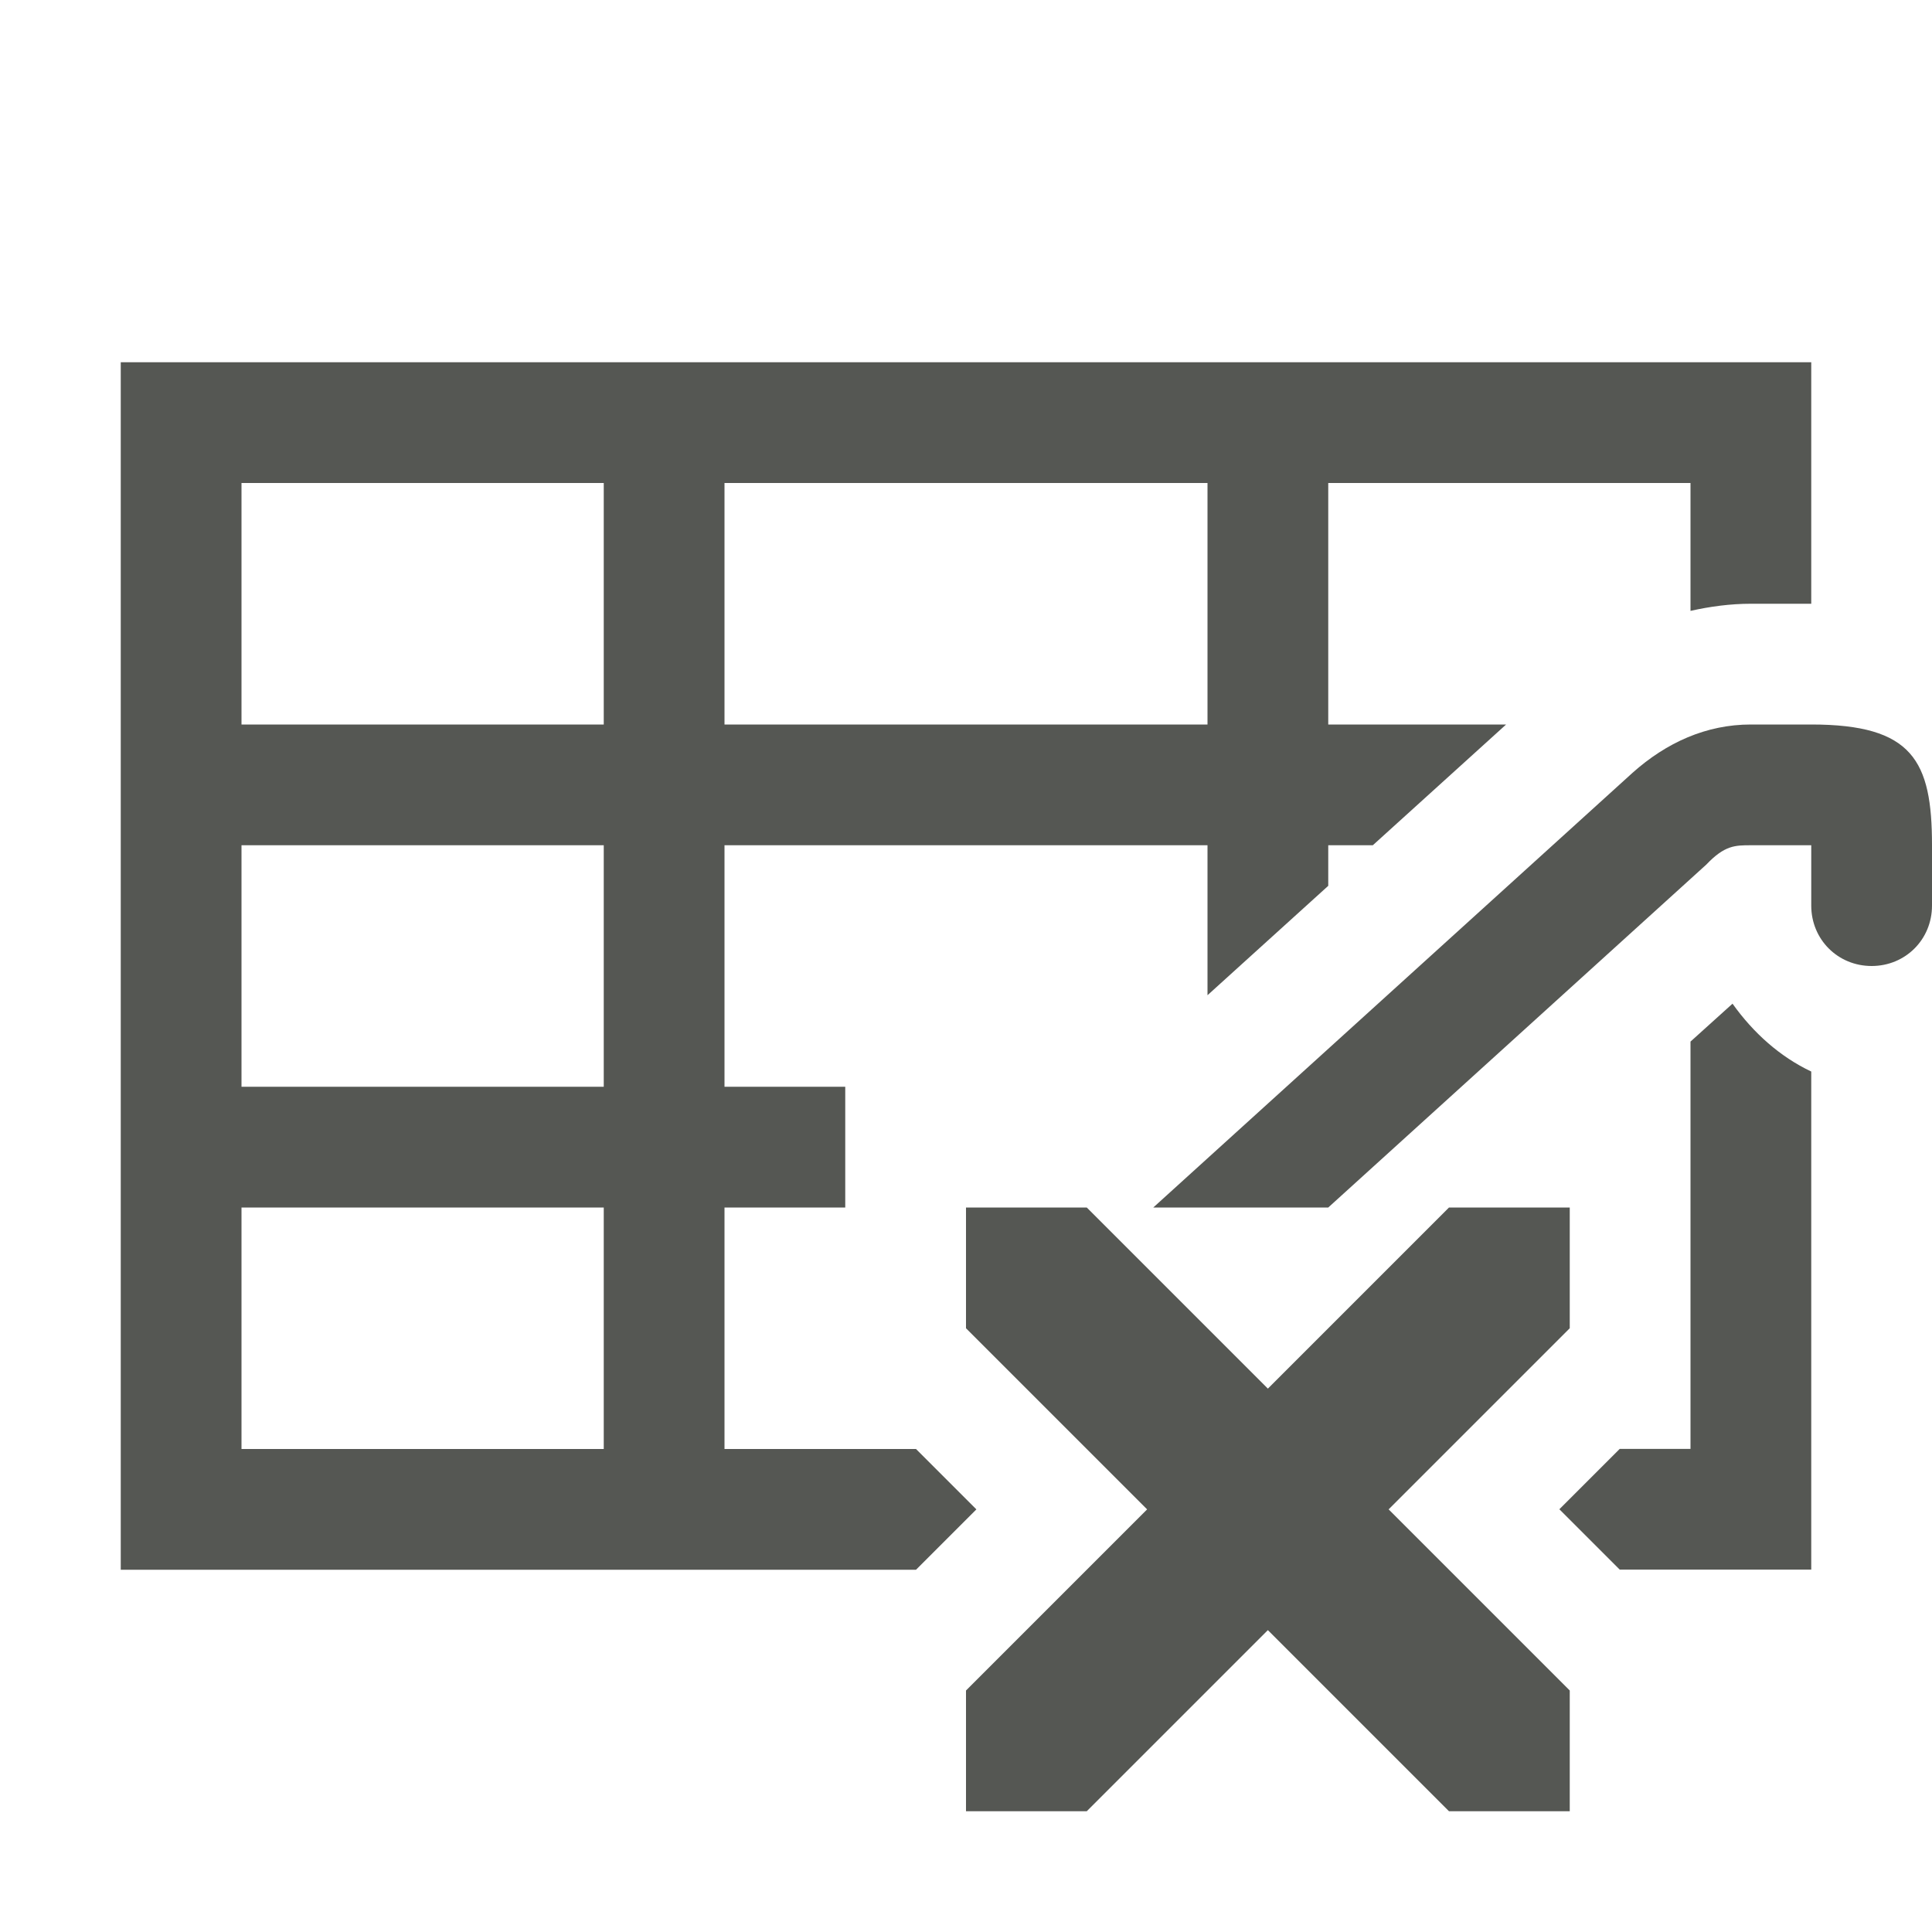
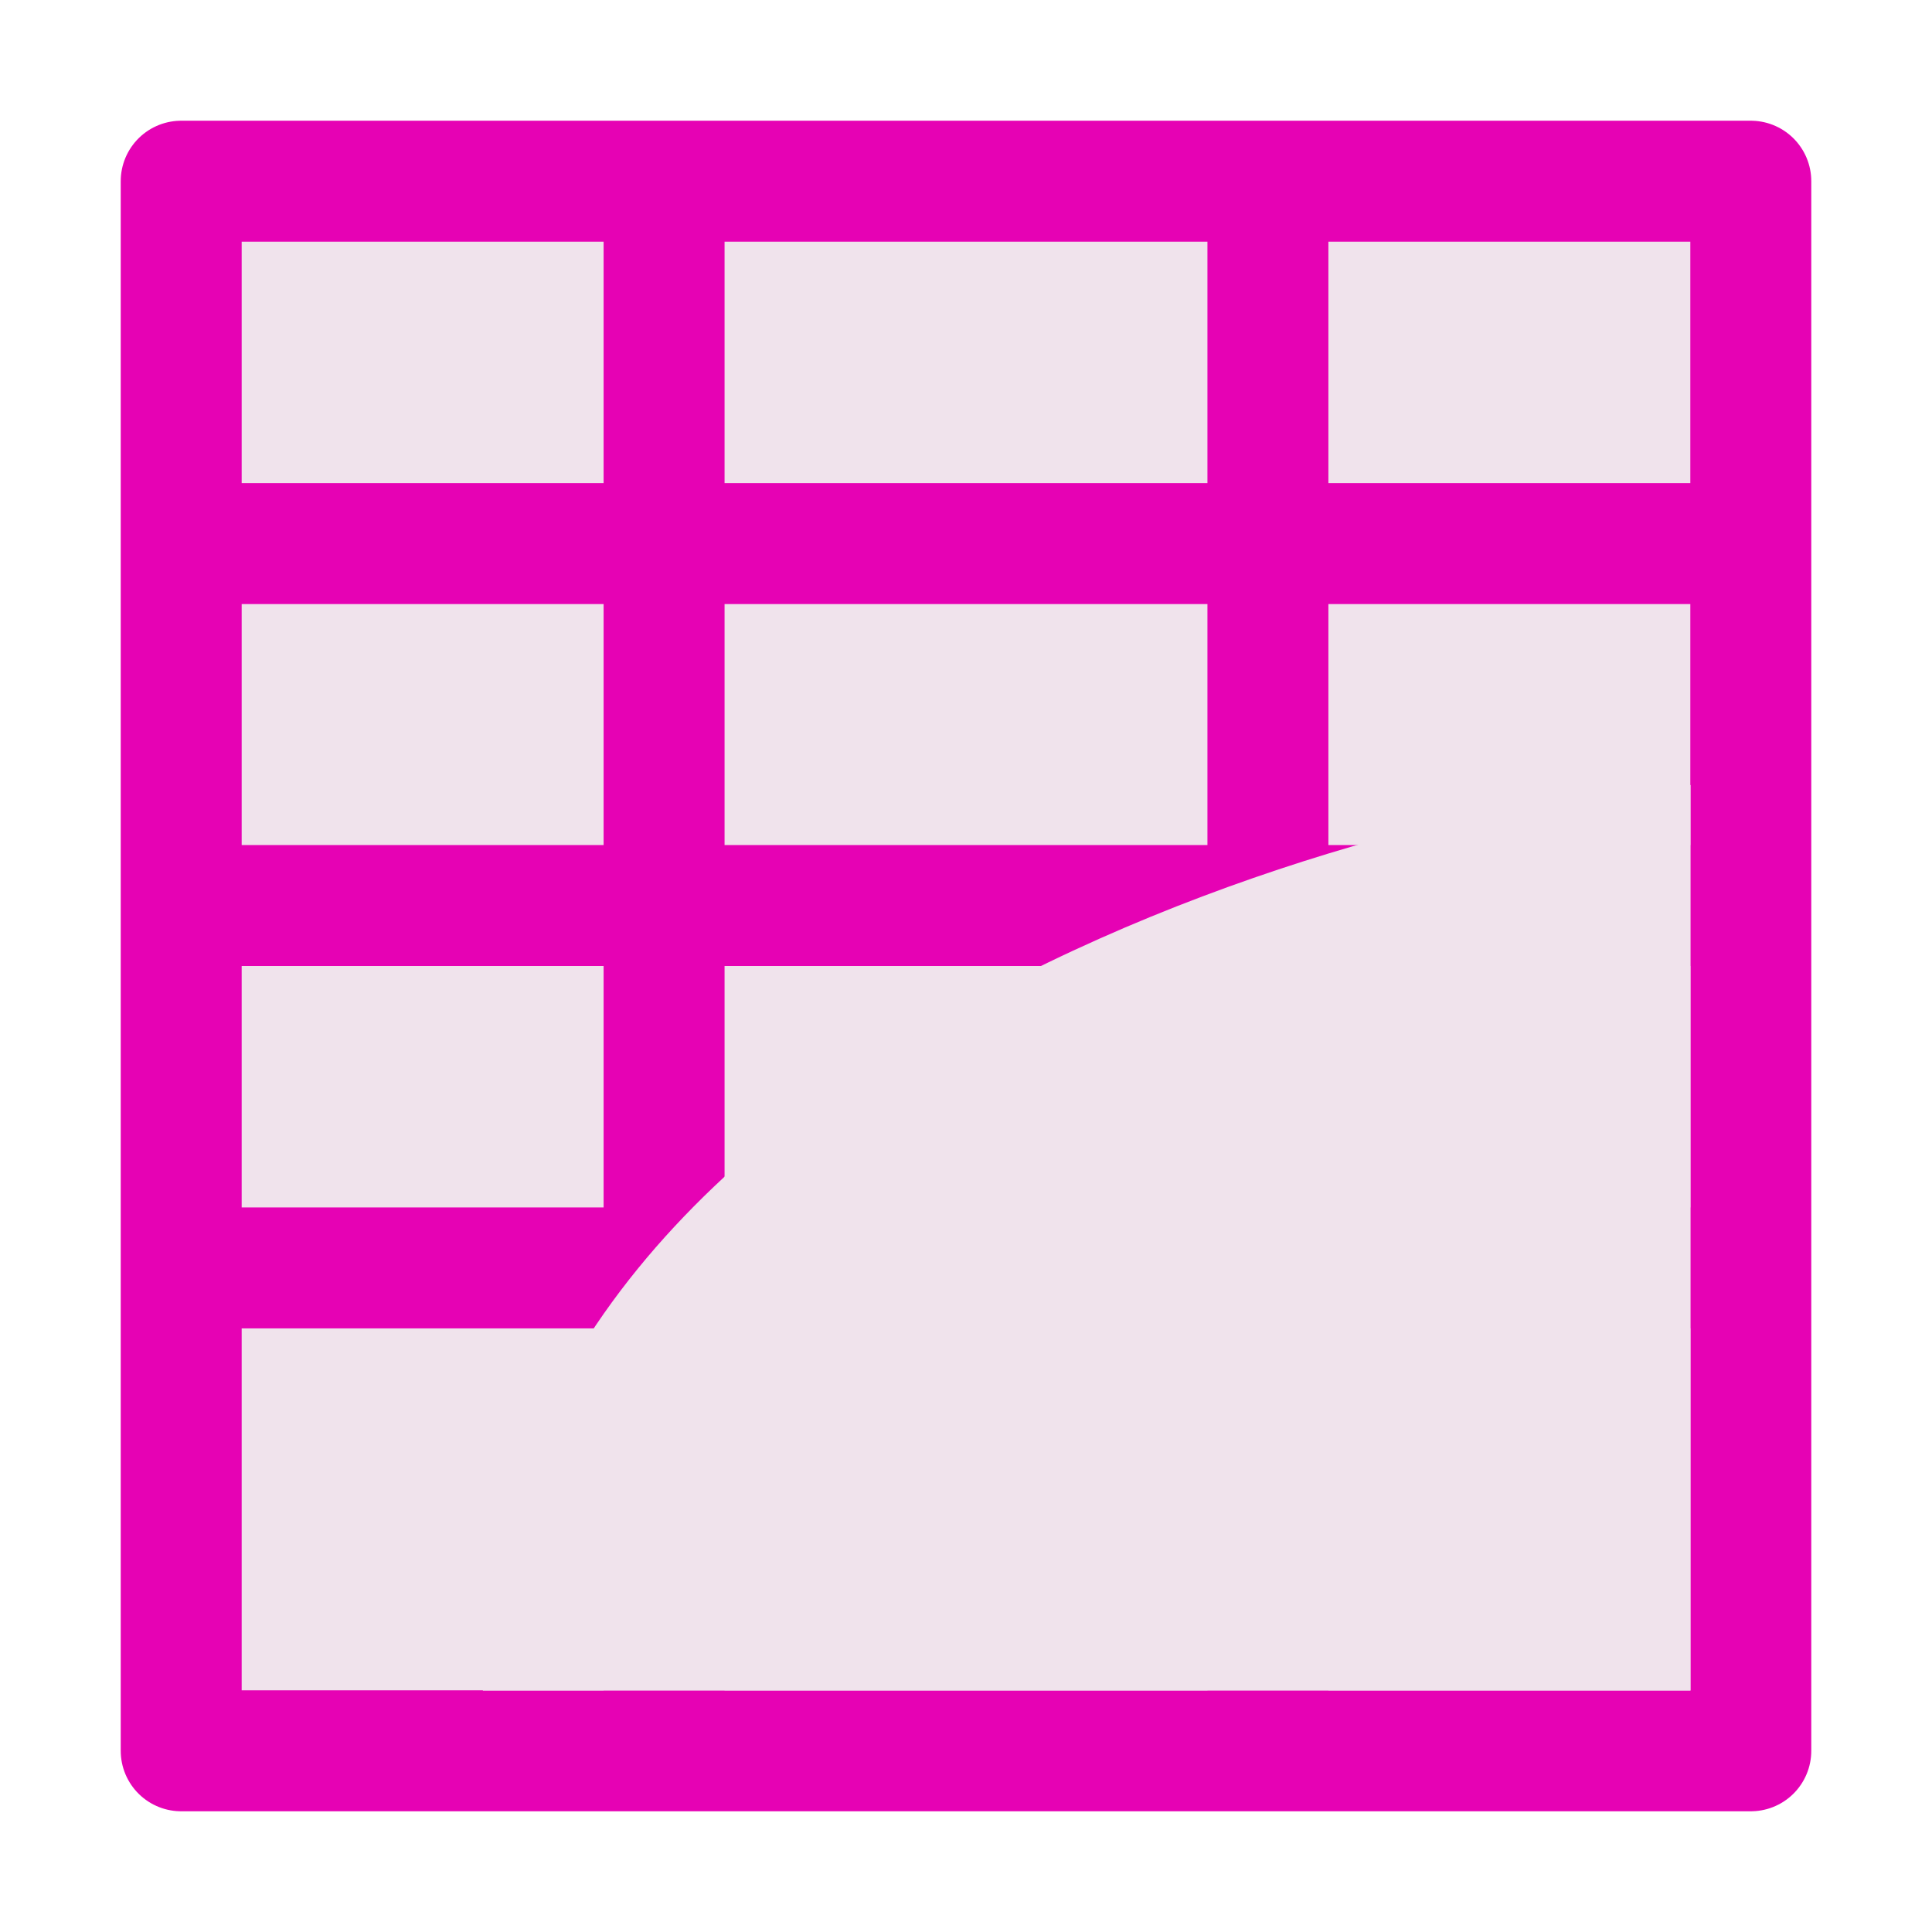
- <svg xmlns="http://www.w3.org/2000/svg" viewBox="0 0 16 16">
-   <path d="m1 3v10h6.586l.5-.5-.5-.5h-1.586v-2h1v-1h-1v-2h4v1.242l1-.906v-.336h.369l1.104-1h-1.473v-2h3v1.059c.161-.036.328-.059.5-.059h.5v-2h-1zm1 1h3v2h-3zm4 0h4v2h-4zm8.5 2c-.37 0-.7.15-.98.4l-3.969 3.6h1.449l3.131-2.84c.152-.16.239-.16.369-.16h.5v.5c0 .28.22.5.5.5s.5-.22.5-.5v-.5c0-.7-.16-1-1-1zm-12.5 1h3v2h-3zm12.348 1.312-.348.314v.373 1 1.414.586h-.586l-.5.5.5.5h1.586v-1-3.125c-.258-.122-.479-.319-.652-.562zm-12.348 1.688h3v2h-3zm6 0v1l1.5 1.5-1.5 1.5v1h1l1.5-1.5 1.5 1.5h1v-1l-1.5-1.5 1.5-1.5v-1h-1l-1.5 1.5-1.5-1.5z" fill="#555753" />
+ <svg xmlns="http://www.w3.org/2000/svg" height="16" viewBox="0 0 4.233 4.233" width="16" version="1.1" id="svg18">
+   <defs id="defs22" />
+   <linearGradient id="a" gradientUnits="userSpaceOnUse" x1="8.792" x2="8.408" y1="23.794" y2="-6">
+     <stop offset="0" id="stop2" />
+     <stop offset="1" stop-color="#fff" id="stop4" />
+   </linearGradient>
+   <linearGradient id="b" gradientTransform="matrix(0.284943,0,0,0.3451173,0.597009,263.0402)" gradientUnits="userSpaceOnUse" x1="46.048" x2="46.048" y1="128.017" y2="16.62">
+     <stop offset="0" stop-color="#c7cdd7" id="stop7" />
+     <stop offset="1" stop-color="#fff" id="stop9" />
+   </linearGradient>
+   <path style="fill:#f0e3ec;stroke:#e602b4;stroke-width:0.265px;stroke-linecap:round;stroke-linejoin:round;stroke-opacity:1" d="M 0.397,0.397 H 3.836 V 3.836 H 0.397 V 0.397" id="path864" />
+   <path style="fill:none;stroke:#e602b4;stroke-width:0.265px;stroke-linecap:butt;stroke-linejoin:miter;stroke-opacity:1" d="M 1.455,0.397 V 3.836" id="path868" />
+   <path style="fill:none;stroke:#e602b4;stroke-width:0.265px;stroke-linecap:butt;stroke-linejoin:miter;stroke-opacity:1" d="M 2.778,0.397 V 3.836" id="path870" />
+   <path style="fill:none;stroke:#e602b4;stroke-width:0.265px;stroke-linecap:butt;stroke-linejoin:miter;stroke-opacity:1" d="M 0.397,1.191 H 3.836" id="path850" />
+   <path style="fill:none;stroke:#e602b4;stroke-width:0.265px;stroke-linecap:butt;stroke-linejoin:miter;stroke-opacity:1" d="M 0.397,1.984 H 3.836" id="path852" />
+   <path style="fill:none;stroke:#e602b4;stroke-width:0.265px;stroke-linecap:butt;stroke-linejoin:miter;stroke-opacity:1" d="M 0.397,2.778 H 3.836" id="path854" />
+   <path style="fill:#f0e3ec;stroke:none;stroke-width:0.265px;stroke-linecap:butt;stroke-linejoin:miter;stroke-opacity:1" d="m 1.058,3.704 2.646,0 10e-8,-1.984 c -0.529,0 -2.646,0.529 -2.646,1.984 z" id="path856" />
</svg>
